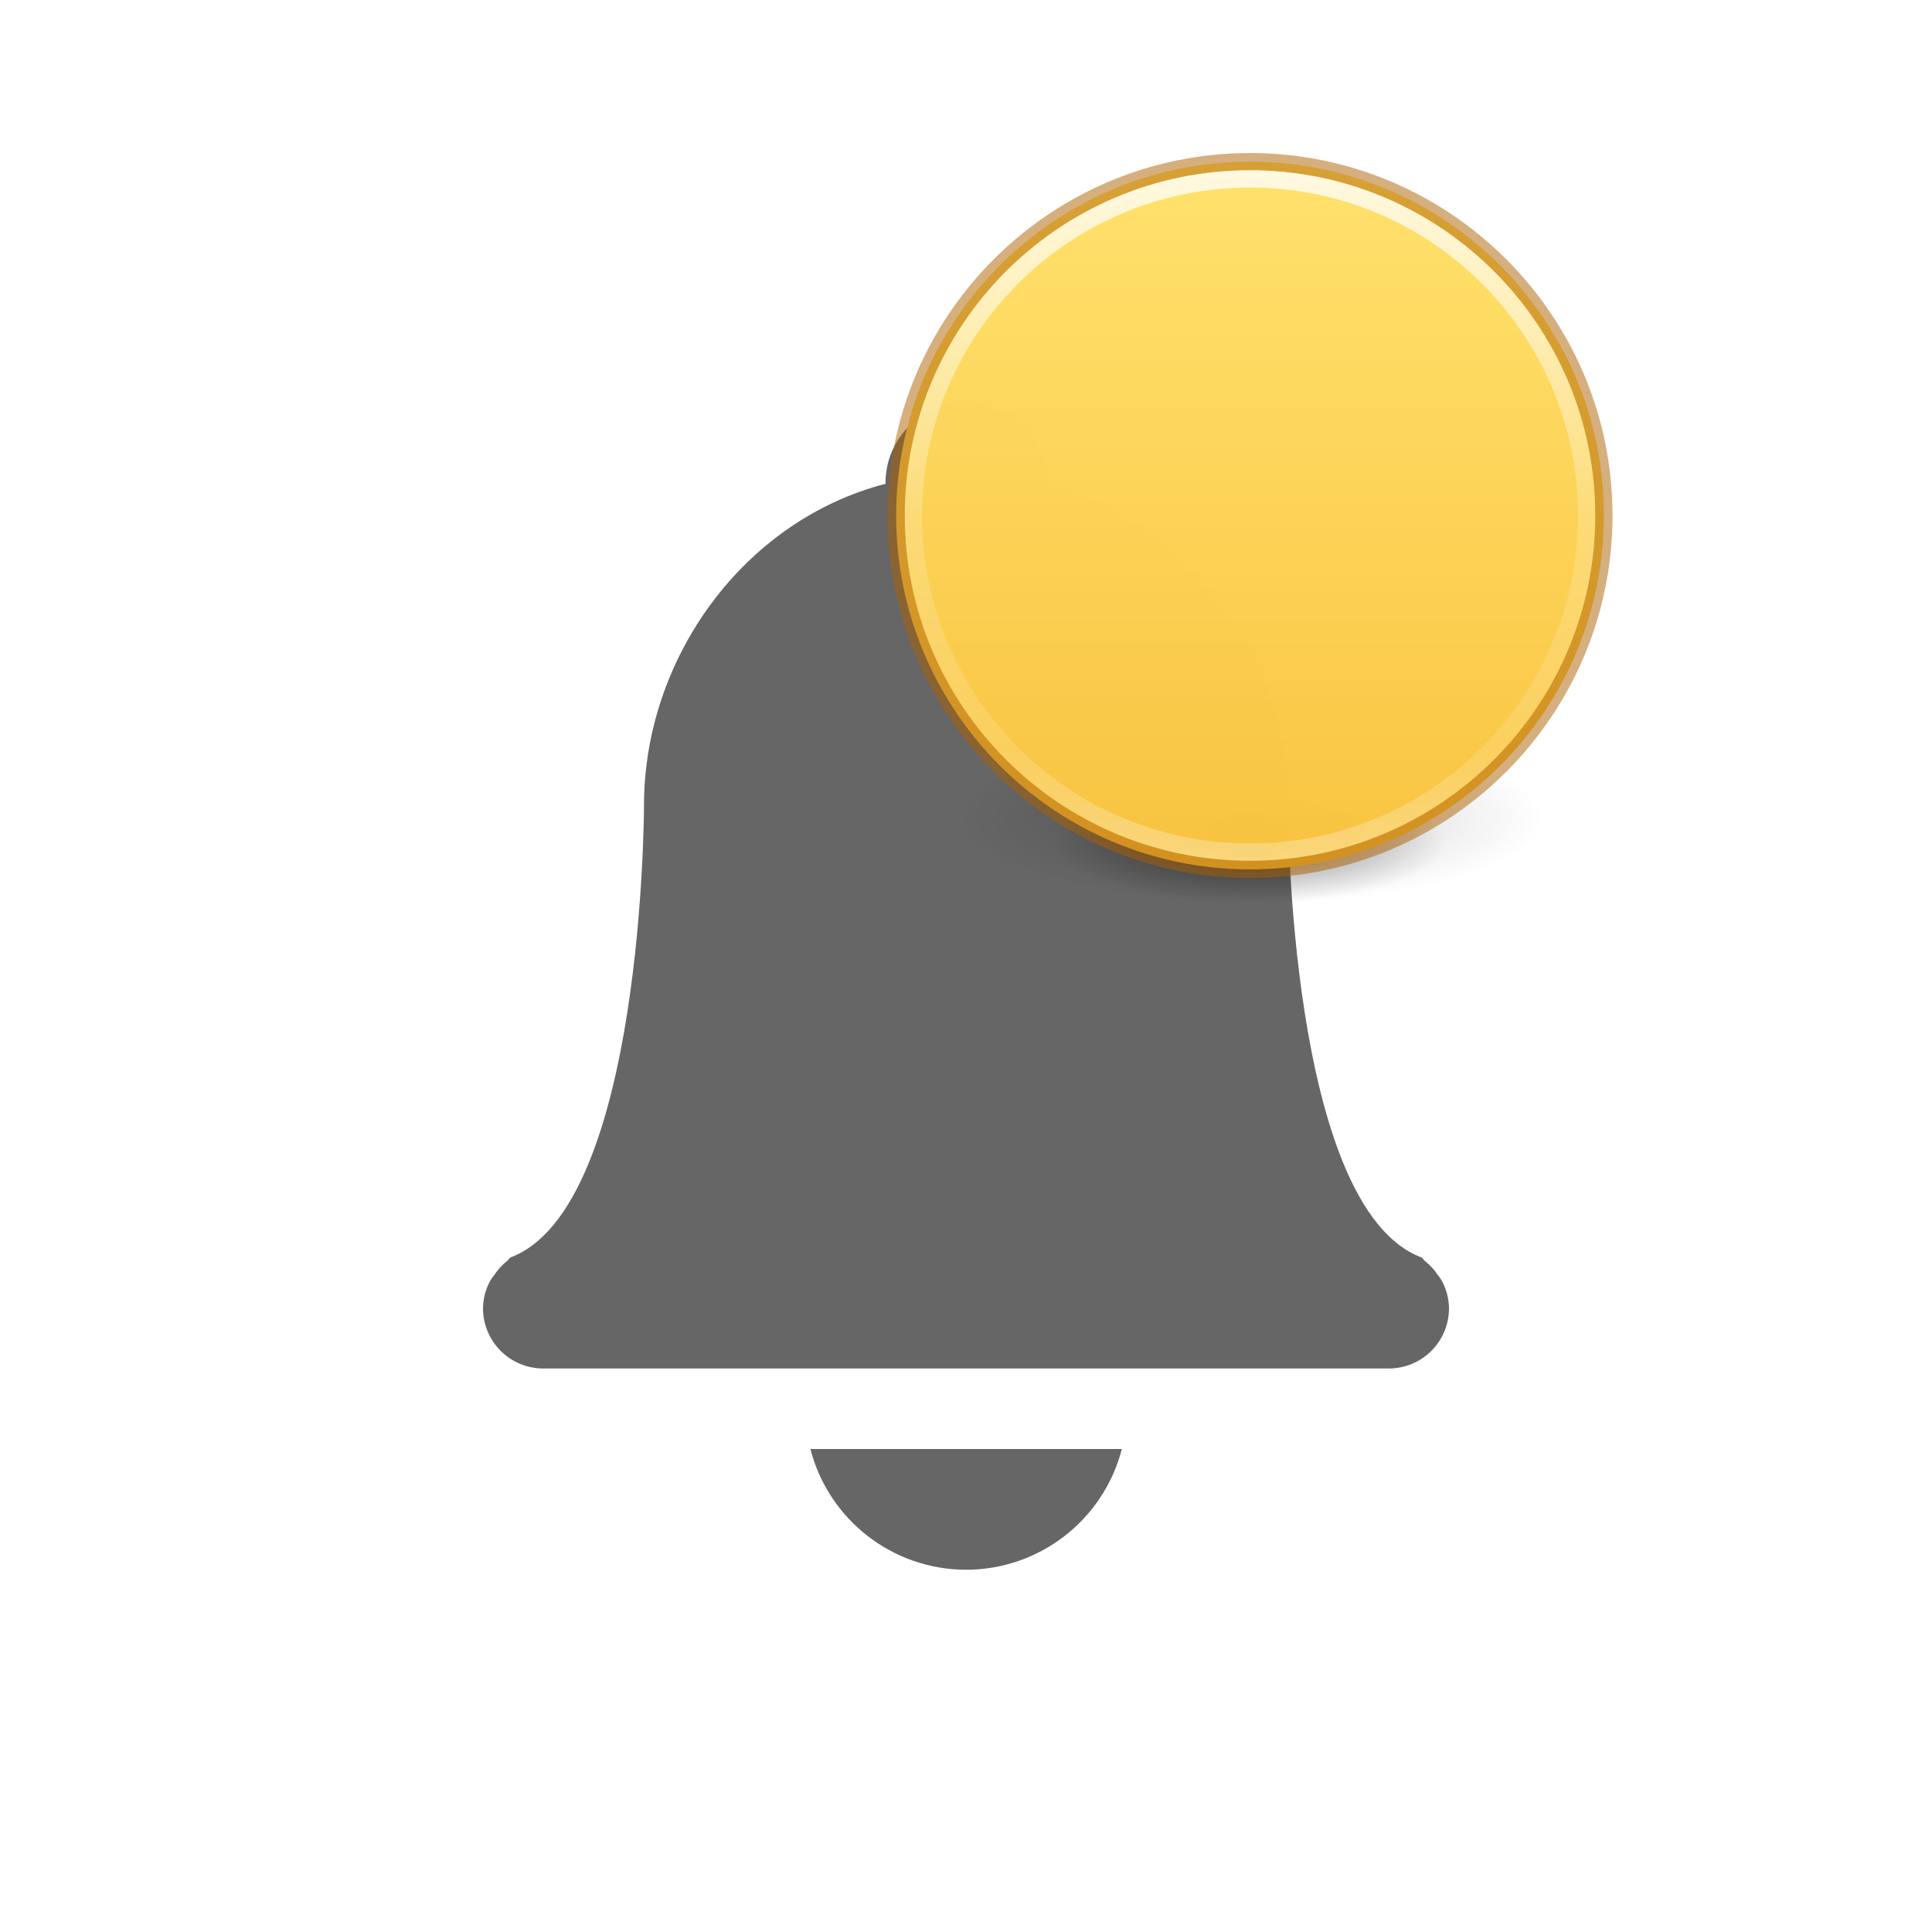
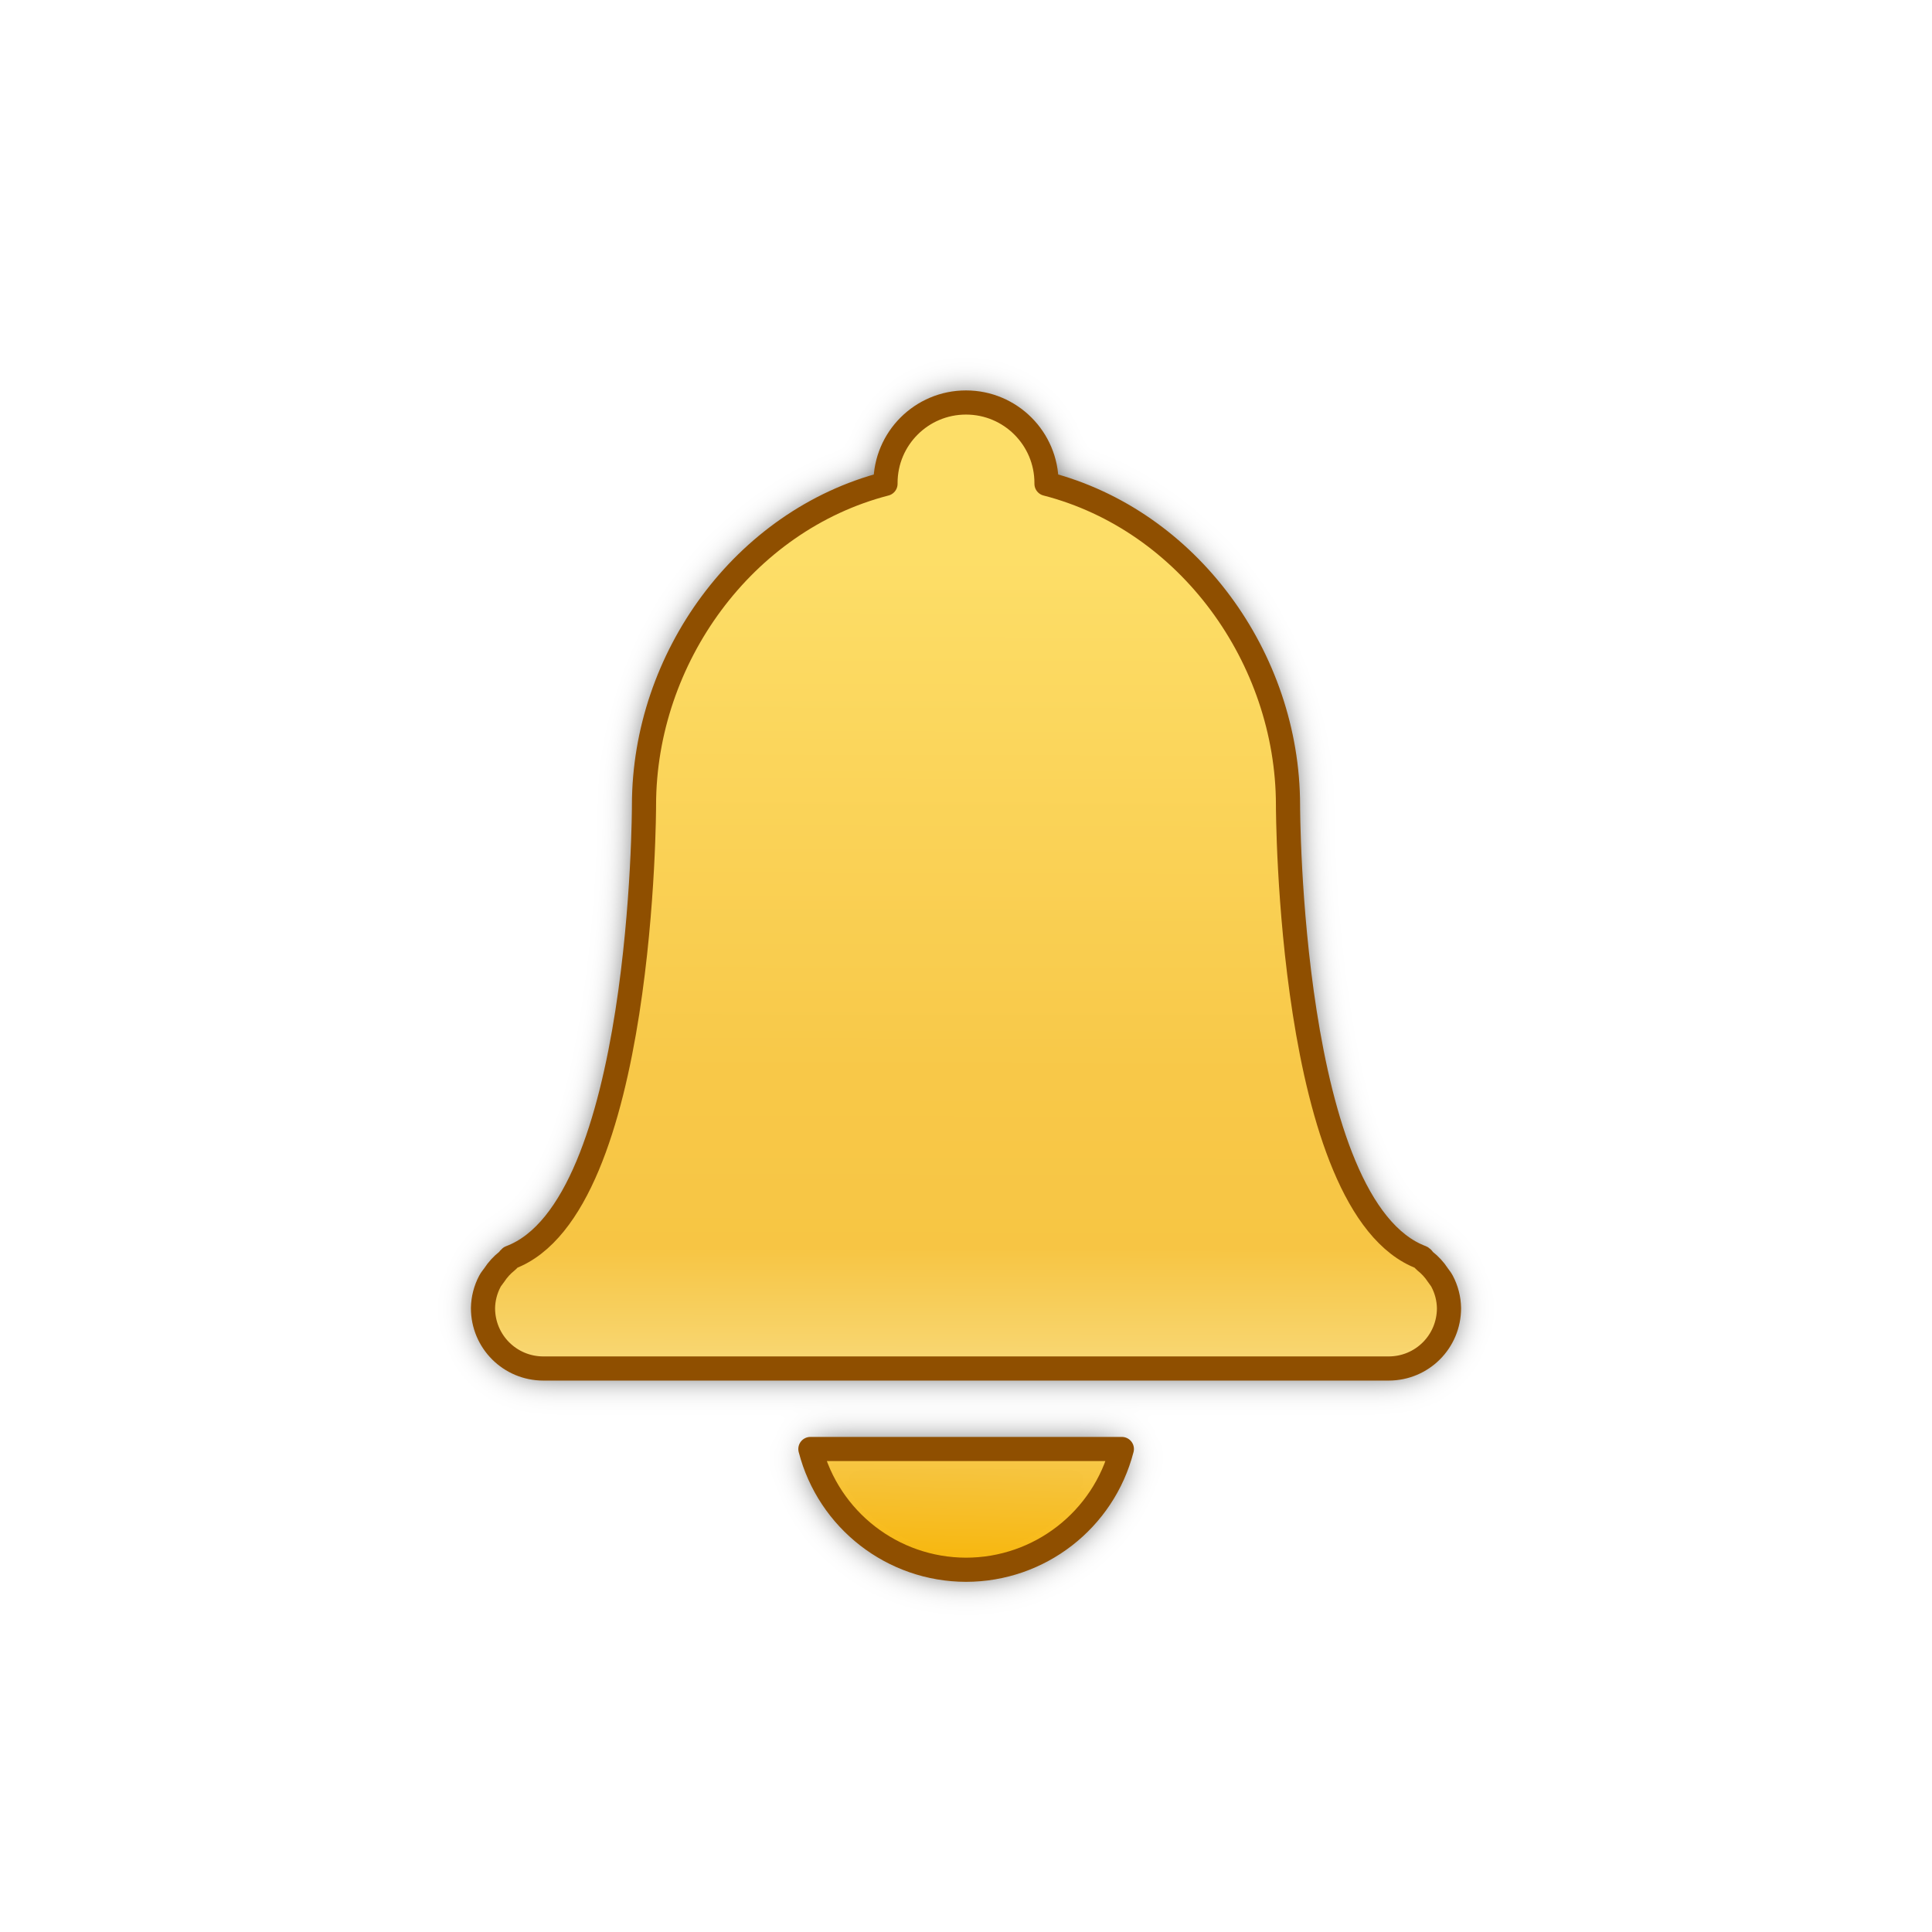
<svg xmlns="http://www.w3.org/2000/svg" xmlns:xlink="http://www.w3.org/1999/xlink" height="24" width="24" version="1.1" id="svg1108" xml:space="preserve">
  <defs id="defs1112">
+     <linearGradient id="linearGradient3">
+       <stop style="stop-color:#faca49;stop-opacity:0.992;" offset="0" id="stop5" />
+       <stop style="stop-color:#f9b709;stop-opacity:1;" offset="1" id="stop6" />
+     </linearGradient>
+     <linearGradient id="linearGradient1">
+       <stop style="stop-color:#ffe069;stop-opacity:0.992;" offset="0" id="stop1" />
+       <stop style="stop-color:#faca49;stop-opacity:0.992;" offset="0.604" id="stop3" />
+       <stop style="stop-color:#f8c644;stop-opacity:0.996;" offset="0.82" id="stop4" />
+       <stop style="stop-color:#fadf85;stop-opacity:0.992;" offset="1" id="stop2" />
+     </linearGradient>
    <linearGradient id="linearGradient4011">
      <stop id="stop4013" style="stop-color:#ffffff;stop-opacity:1" offset="0" />
      <stop id="stop4015-3" style="stop-color:#ffffff;stop-opacity:0.235" offset="0.508" />
      <stop id="stop4017-2" style="stop-color:#ffffff;stop-opacity:0.157" offset="0.835" />
      <stop id="stop4019" style="stop-color:#ffffff;stop-opacity:0.392" offset="1" />
    </linearGradient>
    <linearGradient id="linearGradient27416-1-5">
      <stop id="stop27420-2-2" style="stop-color:#ffe16b;stop-opacity:1" offset="0" />
      <stop id="stop27422-3-2" style="stop-color:#f9c440;stop-opacity:1" offset="1" />
    </linearGradient>
    <linearGradient x1="71.204" y1="6.238" x2="71.204" y2="44.341" id="linearGradient12398-3" xlink:href="#linearGradient4011" gradientUnits="userSpaceOnUse" gradientTransform="matrix(1.054055,0,0,1.054055,-51.61105,-2.727903)" />
    <linearGradient x1="2035.165" y1="3208.074" x2="2035.165" y2="3241.997" id="linearGradient11527-6-5" xlink:href="#linearGradient27416-1-5" gradientUnits="userSpaceOnUse" gradientTransform="matrix(1.571255,0,0,1.174665,-3179.505,-3763.776)" />
    <radialGradient cx="99.157" cy="186.171" r="62.769" fx="99.157" fy="186.171" id="radialGradient3108" xlink:href="#linearGradient3820-7-2-2" gradientUnits="userSpaceOnUse" gradientTransform="matrix(0.1115198,0,0,0.03548359,0.942029,15.16673)" />
    <linearGradient id="linearGradient3820-7-2-2">
      <stop offset="0" style="stop-color:#3d3d3d;stop-opacity:1" id="stop3822-2-6-36" />
      <stop offset="0.5" style="stop-color:#686868;stop-opacity:0.498" id="stop3864-8-7-6" />
      <stop offset="1" style="stop-color:#686868;stop-opacity:0" id="stop3824-1-2-4" />
    </linearGradient>
    <radialGradient xlink:href="#linearGradient3820-7-2" id="radialGradient3300-8" gradientUnits="userSpaceOnUse" gradientTransform="matrix(0.3823536,7.5555777e-8,-1.8372241e-8,0.1115198,-5.925427,36.33585)" cx="99.189" cy="185.297" fx="99.189" fy="185.297" r="62.769" />
    <linearGradient id="linearGradient3820-7-2">
      <stop id="stop3822-2-6" style="stop-color:#000000;stop-opacity:1" offset="0" />
      <stop id="stop3824-1-2" style="stop-color:#000000;stop-opacity:0" offset="1" />
    </linearGradient>
    <radialGradient xlink:href="#linearGradient3820-7-2" id="radialGradient4192-6" gradientUnits="userSpaceOnUse" gradientTransform="matrix(0.2549024,5.3967361e-8,-1.2248161e-8,0.07965545,6.716382,44.24067)" cx="99.189" cy="185.297" fx="99.189" fy="185.297" r="62.769" />
+     <linearGradient xlink:href="#linearGradient1" id="linearGradient2" x1="604.553" y1="31.826" x2="604.528" y2="42.422" gradientUnits="userSpaceOnUse" gradientTransform="translate(-593,-25)" />
+     <filter style="color-interpolation-filters:sRGB" id="filter6" x="-0.03" y="-0.025" width="1.06" height="1.049">
+       <feGaussianBlur stdDeviation="0.149" id="feGaussianBlur6" />
+     </filter>
+     <filter style="color-interpolation-filters:sRGB" id="filter1" x="-0.064" y="-0.053" width="1.127" height="1.105">
+       <feGaussianBlur stdDeviation="0.17" id="feGaussianBlur1" />
+     </filter>
+     <linearGradient xlink:href="#linearGradient3" id="linearGradient6" x1="12.011" y1="18.04" x2="11.964" y2="19.494" gradientUnits="userSpaceOnUse" />
  </defs>
-   <g transform="translate(-593 -25)" id="g1106">
-     <path color="#bebebe" d="M605 30a1 1 0 0 0-1 1v.01c-1.764.456-2.998 2.168-3 3.99 0 0 0 5-1.66 5.621-.016.011-.023.031-.04.043a.726.726 0 0 0-.161.176c-.018.027-.039.048-.053.076a.738.738 0 0 0-.086.334c0 .416.335.75.75.75h10.5c.416 0 .75-.334.75-.75a.738.738 0 0 0-.086-.334c-.014-.028-.035-.05-.052-.076a.725.725 0 0 0-.162-.176c-.016-.012-.023-.032-.04-.043C609 40.001 609 35 609 35c-.002-1.823-1.235-3.535-3-3.99V31a1 1 0 0 0-1-1zm-1.933 13A2 2 0 0 0 605 44.5a2 2 0 0 0 1.936-1.5z" fill="#666" overflow="visible" style="isolation:auto;mix-blend-mode:normal;marker:none" id="path1104" />
+   <g id="g6" style="display:inline;fill:#000000;fill-opacity:1;stroke:none;filter:url(#filter1)">
+     <path id="path4" style="display:inline;isolation:auto;mix-blend-mode:normal;fill:#000000;fill-opacity:1;stroke:none;stroke-width:0.2;stroke-dasharray:none;stroke-opacity:0.529;marker:none;filter:url(#filter6)" d="M 12,5 A 1,1 0 0 0 11,6 V 6.01 C 9.236,6.466 8.002,8.178 8,10 c 0,0 -1.579e-4,5 -1.66,5.621 -0.016,0.011 -0.022,0.031 -0.039,0.043 a 0.726,0.726 0 0 0 -0.162,0.176 c -0.018,0.027 -0.039,0.048 -0.053,0.076 A 0.738,0.738 0 0 0 6,16.25 C 6,16.666 6.335,17 6.75,17 h 10.5 C 17.666,17 18,16.666 18,16.25 a 0.738,0.738 0 0 0 -0.086,-0.334 c -0.014,-0.028 -0.036,-0.05 -0.053,-0.076 a 0.725,0.725 0 0 0 -0.162,-0.176 c -0.016,-0.012 -0.022,-0.032 -0.039,-0.043 C 16,15.001 16,10 16,10 15.998,8.177 14.765,6.465 13,6.01 V 6 A 1,1 0 0 0 12,5 Z M 10.066,18 A 2,2 0 0 0 12,19.5 2,2 0 0 0 13.936,18 Z" />
  </g>
-   <g id="g1170" transform="matrix(0.2144289,0,0,0.2144289,10.38183,1.257733)">
+   <g id="g1170" transform="matrix(0.2144289,0,0,0.2144289,15.24114,-0.04591071)" style="display:none">
    <g id="g4198-4" transform="matrix(0.7083333,0,0,0.7142827,1.333335,0.7845968)" style="stroke-width:1.406">
      <path d="m 56,57.002 a 24,6.999 0 1 1 -48,0 24,6.999 0 1 1 48,0 z" id="path3818-0-6" style="opacity:0.2;fill:url(#radialGradient3300-8);fill-opacity:1;stroke:none;stroke-width:1.406" />
      <path style="opacity:0.4;fill:url(#radialGradient4192-6);fill-opacity:1;stroke:none;stroke-width:1.406" id="path4190-2" d="m 48,59.002 a 16,4.999 0 1 1 -32,0 16,4.999 0 1 1 32,0 z" />
    </g>
    <path d="M 24,3.5 C 12.689,3.5 3.5,12.689 3.5,24 c 0,11.311 9.189,20.5 20.5,20.5 C 35.311,44.5 44.5,35.311 44.5,24 44.5,12.689 35.311,3.5 24,3.5 Z" id="path2555-7-8-5-0-9" style="color:#000000;display:inline;overflow:visible;visibility:visible;opacity:0.99;fill:url(#linearGradient11527-6-5);fill-opacity:1;fill-rule:nonzero;stroke:none;stroke-width:1;marker:none;enable-background:accumulate" />
    <path d="M 24,3.5 C 12.689,3.5 3.5,12.689 3.5,24 3.5,35.311 12.689,44.5 24,44.5 35.311,44.5 44.5,35.311 44.5,24 44.5,12.689 35.311,3.5 24,3.5 Z" id="path2555-7-8-5-1" style="color:#000000;display:inline;overflow:visible;visibility:visible;opacity:0.5;fill:none;stroke:#ad5f00;stroke-width:1;stroke-linecap:round;stroke-linejoin:round;stroke-miterlimit:4;stroke-dasharray:none;stroke-dashoffset:0;stroke-opacity:1;marker:none;enable-background:accumulate" />
    <path d="m 43.5,23.999 c 0,10.77 -8.731,19.501 -19.5,19.501 -10.77,0 -19.5,-8.731 -19.5,-19.501 C 4.5,13.23 13.231,4.5 24,4.5 34.769,4.5 43.5,13.23 43.5,23.999 Z" id="path8655-6-0-9-5-0" style="color:#000000;display:inline;overflow:visible;visibility:visible;opacity:0.8;fill:none;stroke:url(#linearGradient12398-3);stroke-width:1;stroke-linecap:round;stroke-linejoin:round;stroke-miterlimit:4;stroke-dasharray:none;stroke-dashoffset:0;stroke-opacity:1;marker:none;enable-background:accumulate" />
  </g>
+   <path style="isolation:auto;mix-blend-mode:normal;fill:url(#linearGradient6);fill-opacity:0.992;stroke:#8f4f00;stroke-width:0.3;stroke-dasharray:none;stroke-opacity:1;marker:none;stroke-linejoin:round" d="M 10.067,18 A 2,2 0 0 0 12,19.5 2,2 0 0 0 13.936,18 Z" id="path5" />
+   <path style="isolation:auto;mix-blend-mode:normal;fill:url(#linearGradient2);fill-opacity:1;stroke:#8f4f00;stroke-width:0.3;stroke-dasharray:none;stroke-opacity:1;marker:none;stroke-linejoin:round" d="M 12,5 A 1,1 0 0 0 11,6 V 6.01 C 9.236,6.466 8.002,8.178 8,10 8,10 8,15 6.34,15.621 6.324,15.632 6.317,15.652 6.3,15.664 A 0.726,0.726 0 0 0 6.139,15.84 C 6.121,15.867 6.1,15.888 6.086,15.916 A 0.738,0.738 0 0 0 6,16.25 C 6,16.666 6.335,17 6.75,17 h 10.5 C 17.666,17 18,16.666 18,16.25 A 0.738,0.738 0 0 0 17.914,15.916 C 17.9,15.888 17.879,15.866 17.862,15.84 A 0.725,0.725 0 0 0 17.7,15.664 C 17.684,15.652 17.677,15.632 17.66,15.621 16,15.001 16,10 16,10 15.998,8.177 14.765,6.465 13,6.01 V 6 A 1,1 0 0 0 12,5 Z" id="path6" />
</svg>
